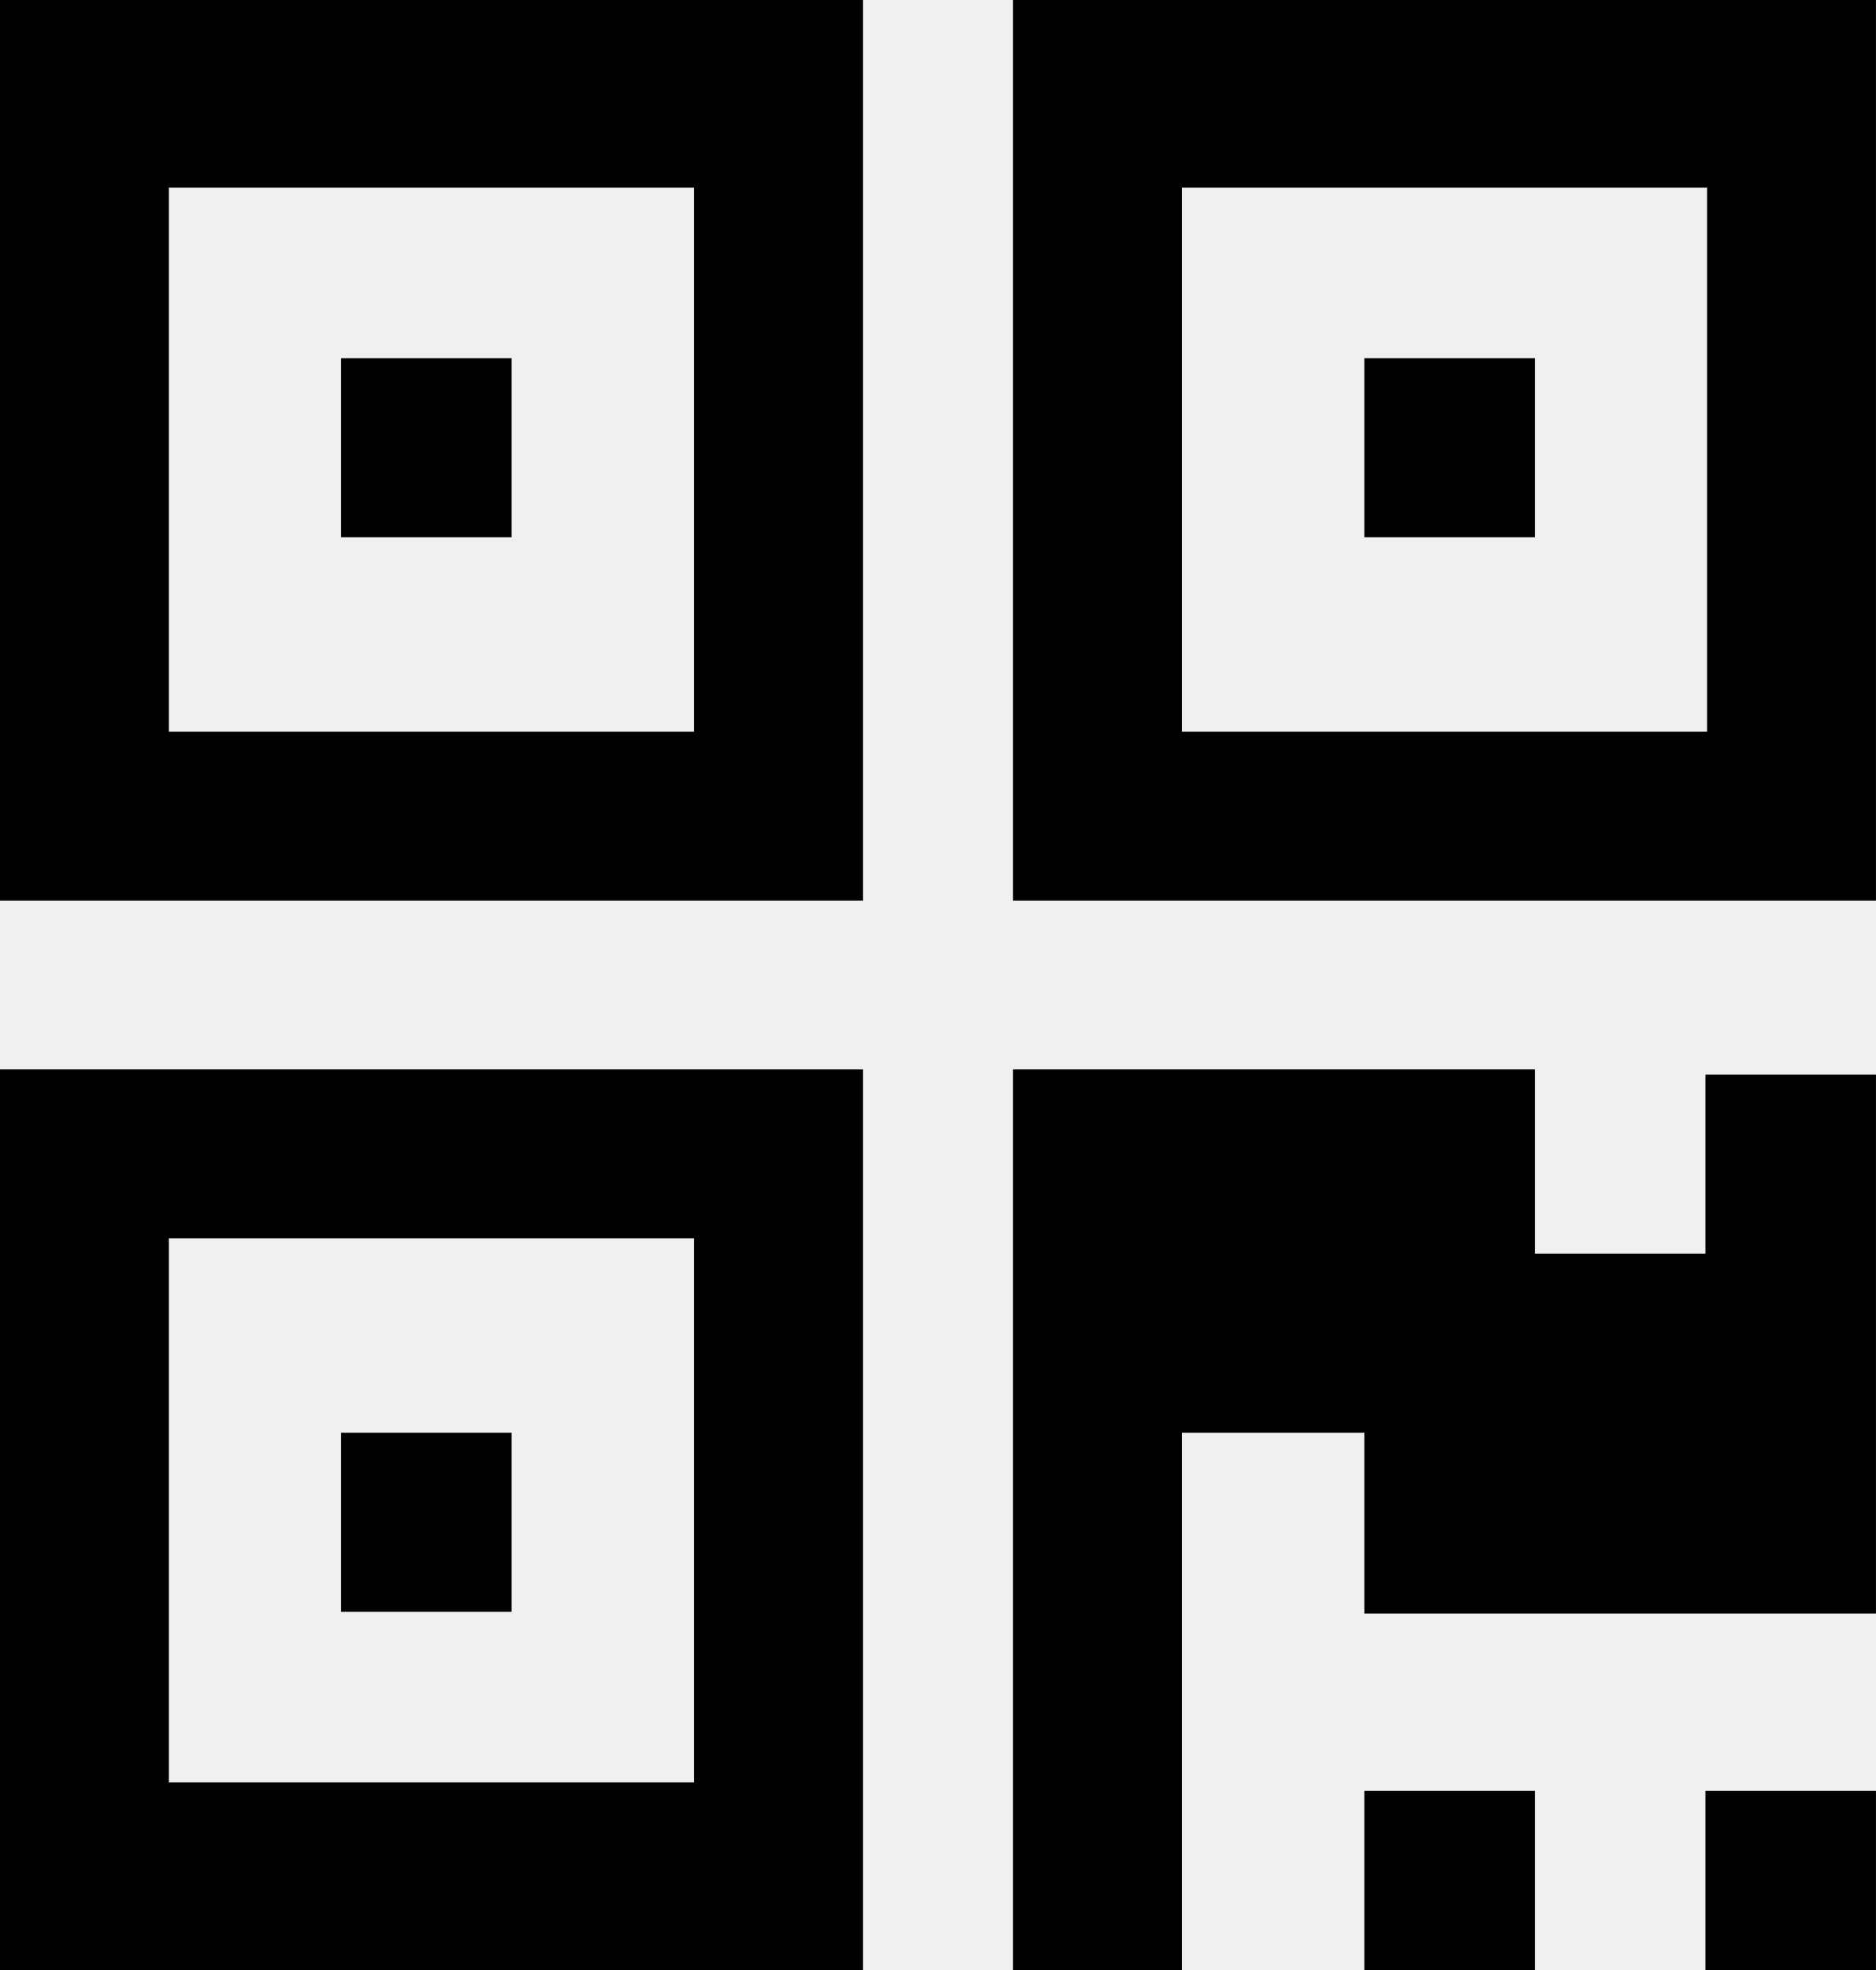
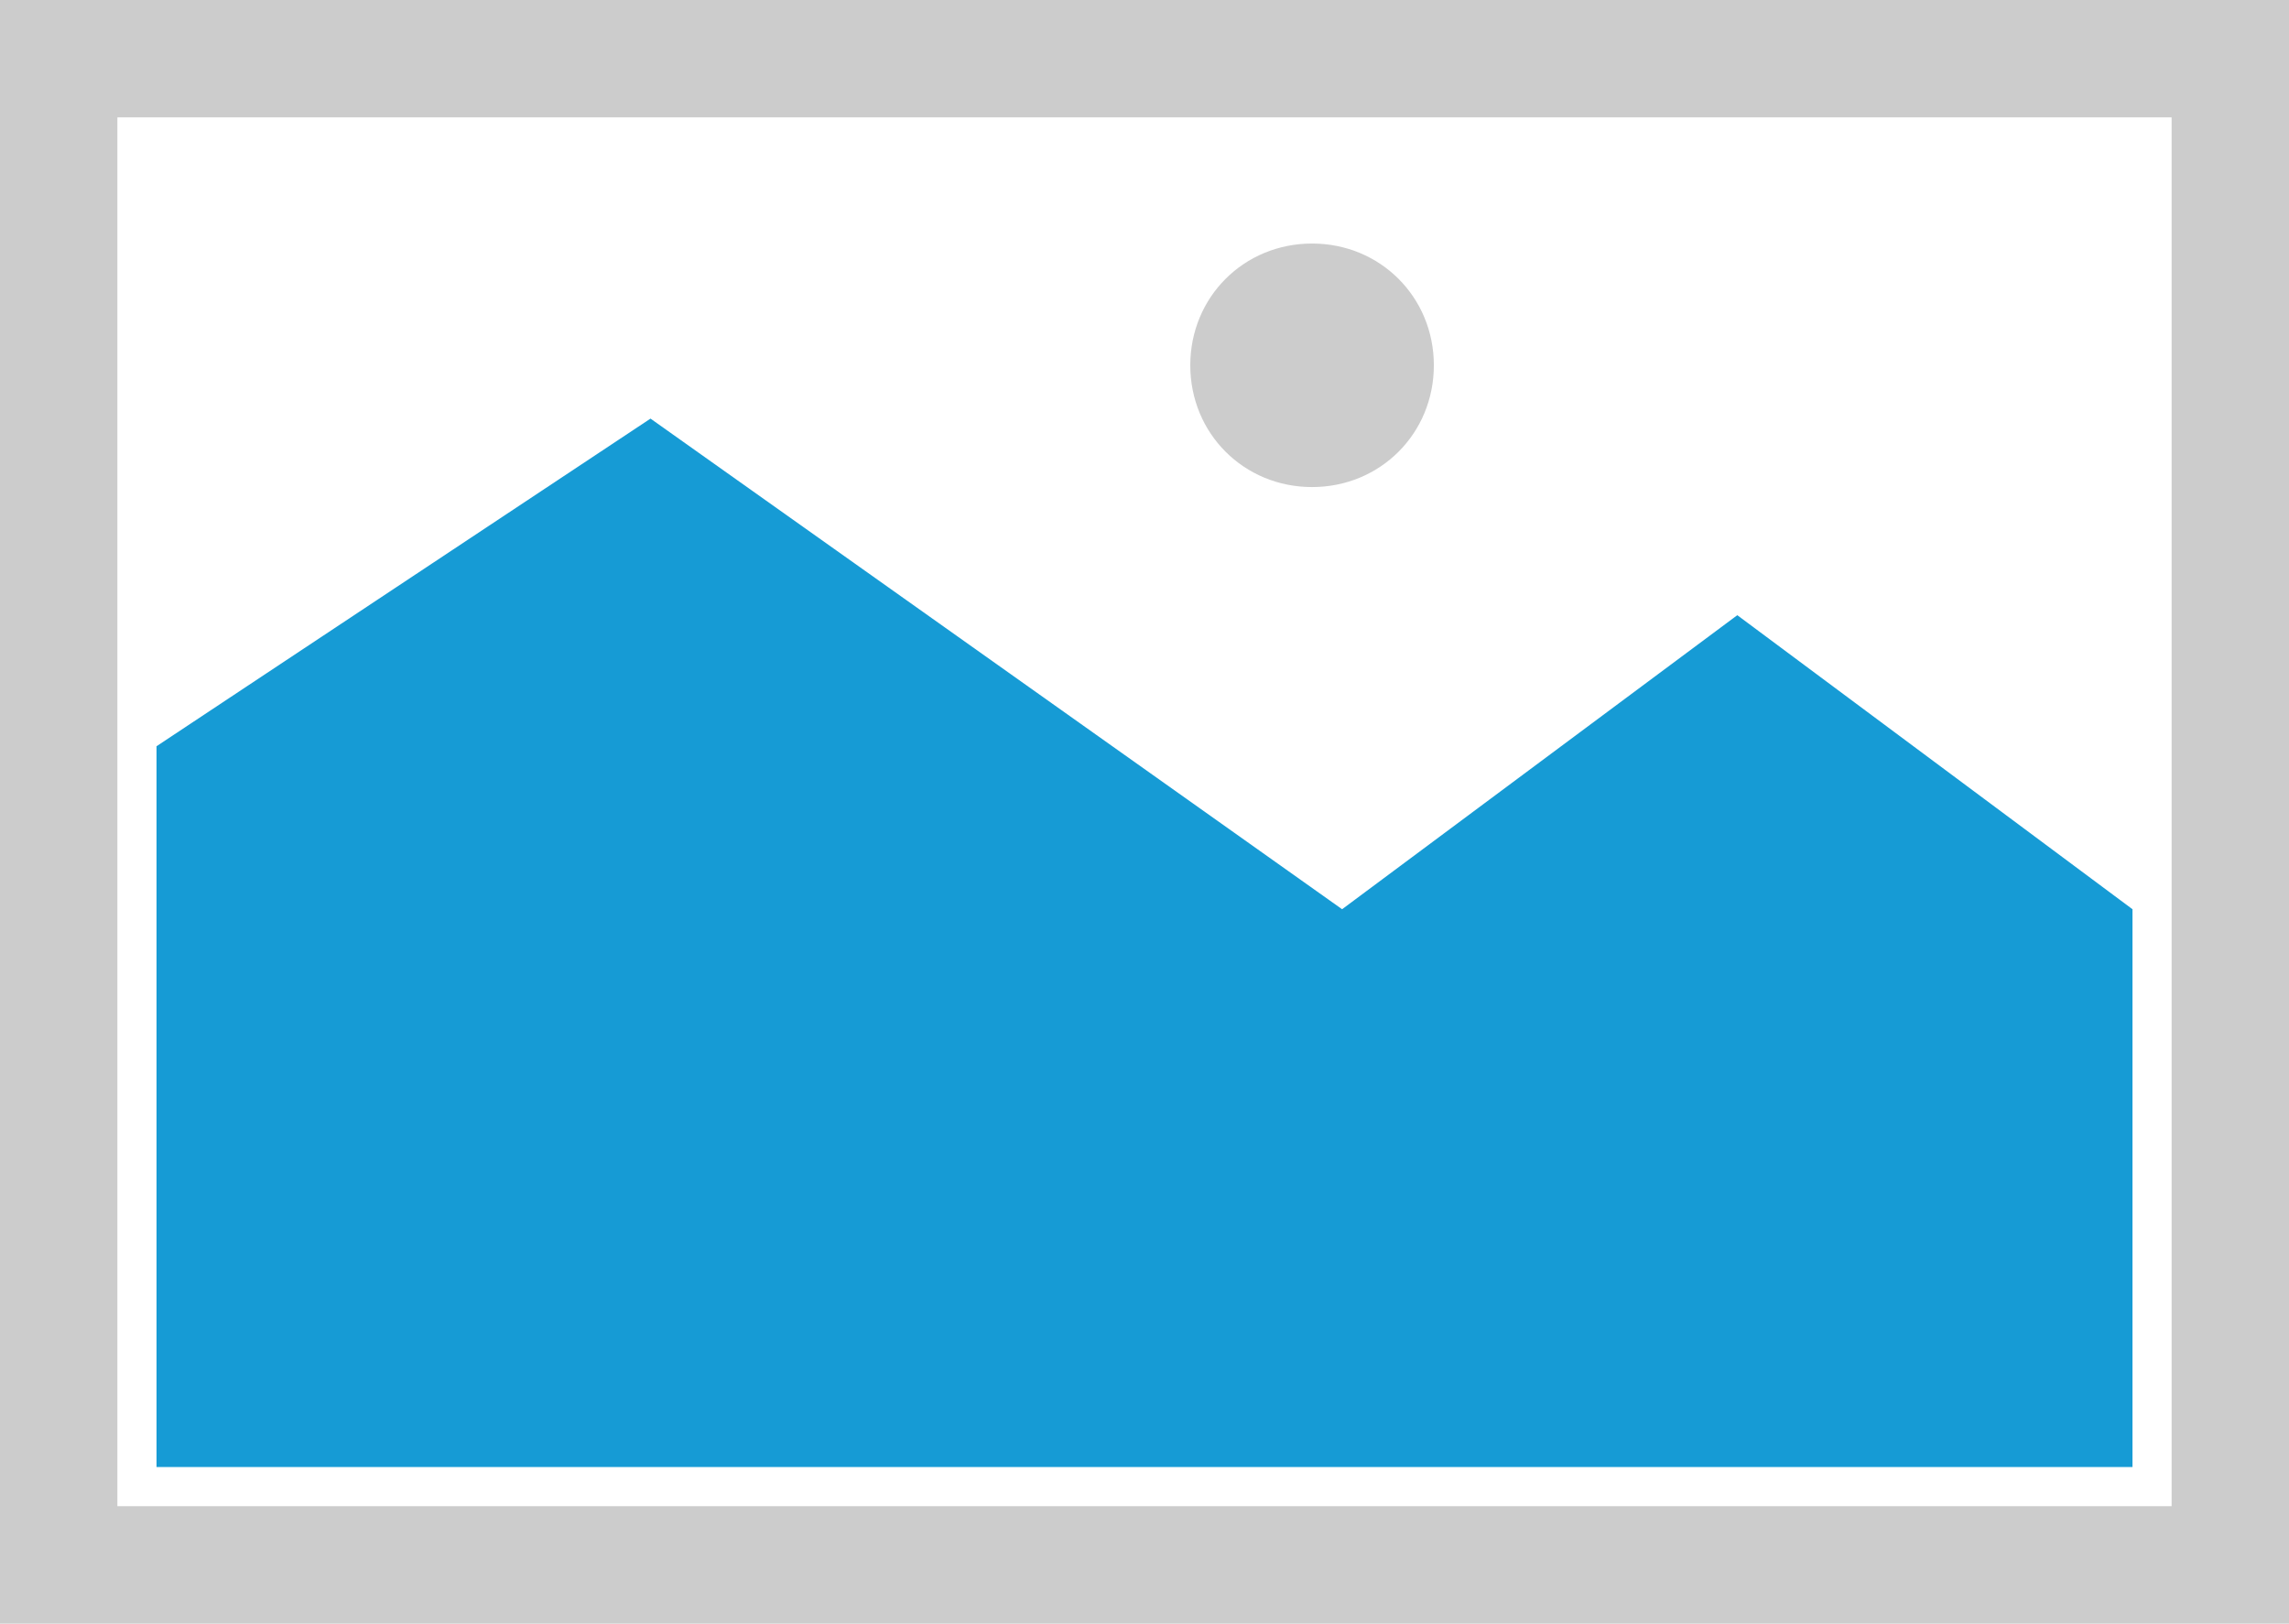
- <svg xmlns="http://www.w3.org/2000/svg" version="1.1" width="100px" height="105px">
-   <g transform="translate(-56 -142 )">
-     <path d="M 18.182 76.364  L 27.273 76.364  L 27.273 85.909  L 18.182 85.909  L 18.182 76.364  Z M 18.182 19.091  L 27.273 19.091  L 27.273 28.636  L 18.182 28.636  L 18.182 19.091  Z M 72.727 19.091  L 81.818 19.091  L 81.818 28.636  L 72.727 28.636  L 72.727 19.091  Z M 9 66  L 9 95  L 37 95  L 37 66  L 9 66  Z M 9 10  L 9 39  L 37 39  L 37 10  L 9 10  Z M 63 10  L 63 39  L 91 39  L 91 10  L 63 10  Z M 0 57  L 46 57  L 46 105  L 0 105  L 0 57  Z M 72.727 95.455  L 81.818 95.455  L 81.818 105  L 72.727 105  L 72.727 95.455  Z M 90.909 95.455  L 100 95.455  L 100 105  L 90.909 105  L 90.909 95.455  Z M 90.909 57.273  L 100 57.273  L 100 86  L 72.727 86  L 72.727 76.364  L 63 76.364  L 63 105  L 54 105  L 54 57  L 81.818 57  L 81.818 66.818  L 90.909 66.818  L 90.909 57.273  Z M 0 0  L 46 0  L 46 48  L 0 48  L 0 0  Z M 54 0  L 100 0  L 100 48  L 54 48  L 54 0  Z " fill-rule="nonzero" fill="#000000" stroke="none" transform="matrix(1 0 0 1 56 142 )" />
+ <svg xmlns="http://www.w3.org/2000/svg" version="1.1" width="117px" height="83px">
+   <g transform="translate(-18 -127 )">
+     <path d="M 18 127  L 135 127  L 135 210  L 18 210  L 18 127  " fill-rule="nonzero" fill="#cccccc" stroke="none" />
+     <path d="M 24 133  L 129 133  L 129 204  L 24 204  L 24 133  " fill-rule="nonzero" fill="#ffffff" stroke="none" />
+     <path d="M 85.065 151.9  C 81.579 151.9  78.84 149.161  78.84 145.675  C 78.84 142.189  81.579 139.45  85.065 139.45  C 88.551 139.45  91.29 142.189  91.29 145.675  C 91.29 149.161  88.551 151.9  85.065 151.9  " fill-rule="nonzero" fill="#cccccc" stroke="none" />
+     <path d="M 26 202  L 26 165.15  L 51.25 148.4  L 86.6 173.482  L 106.8 158.45  L 127 173.482  L 127 202  L 26 202  " fill-rule="nonzero" fill="#169bd5" stroke="none" />
  </g>
</svg>
